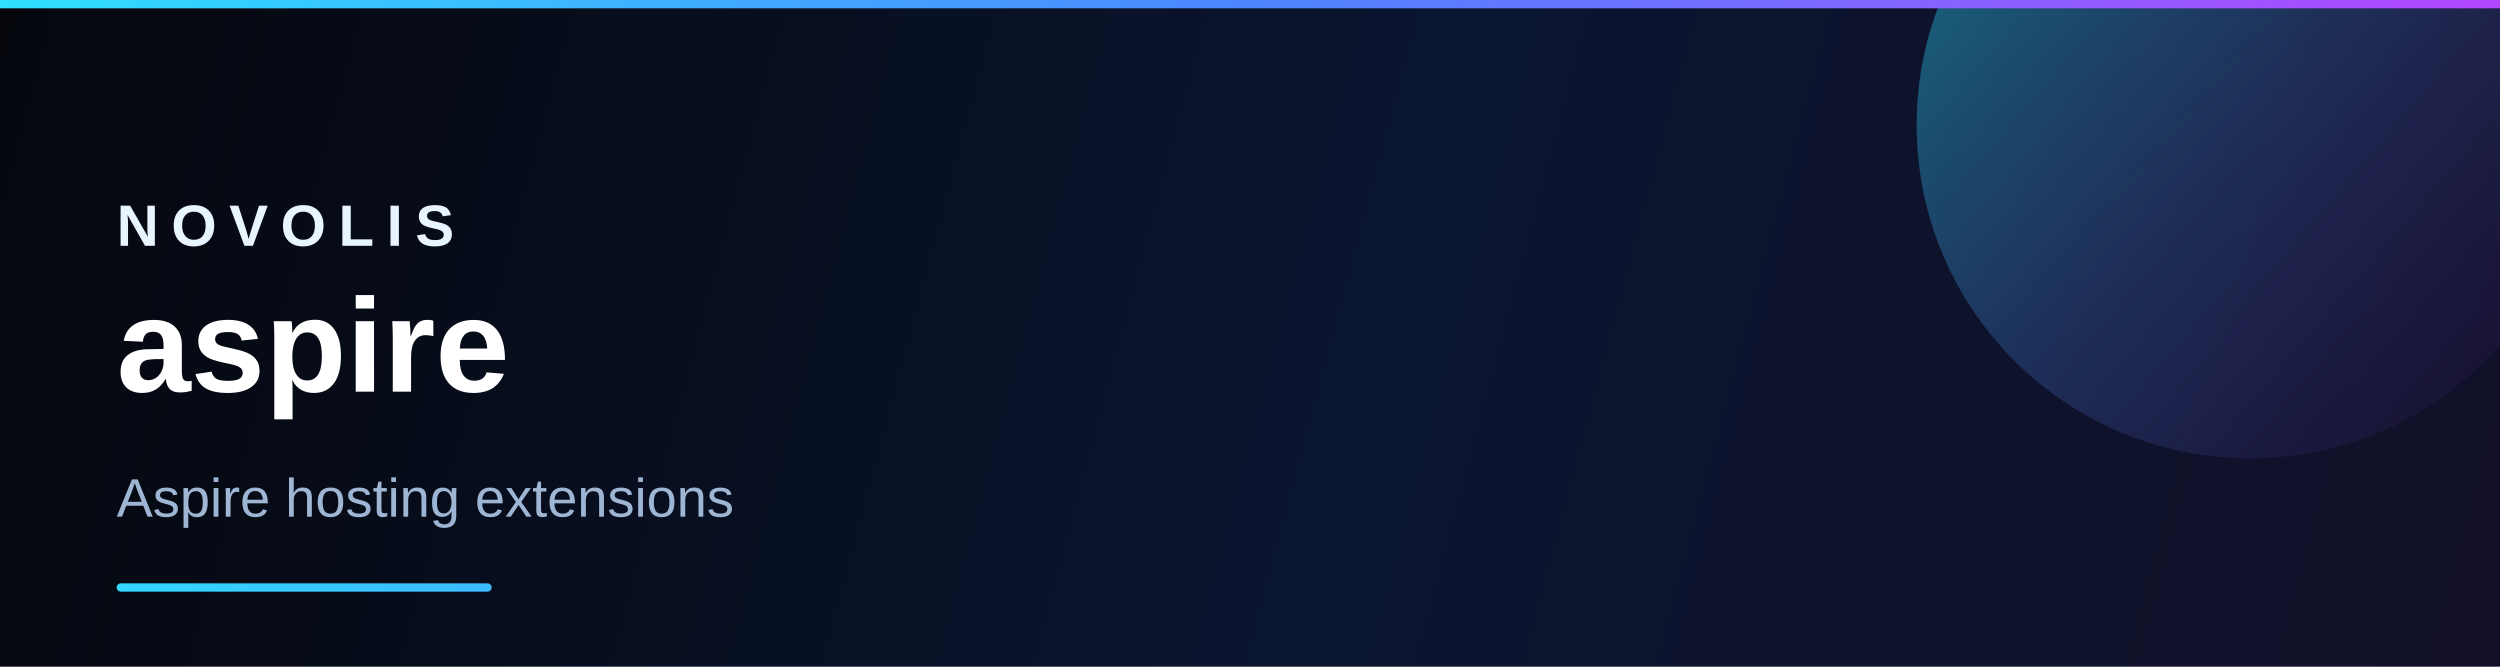
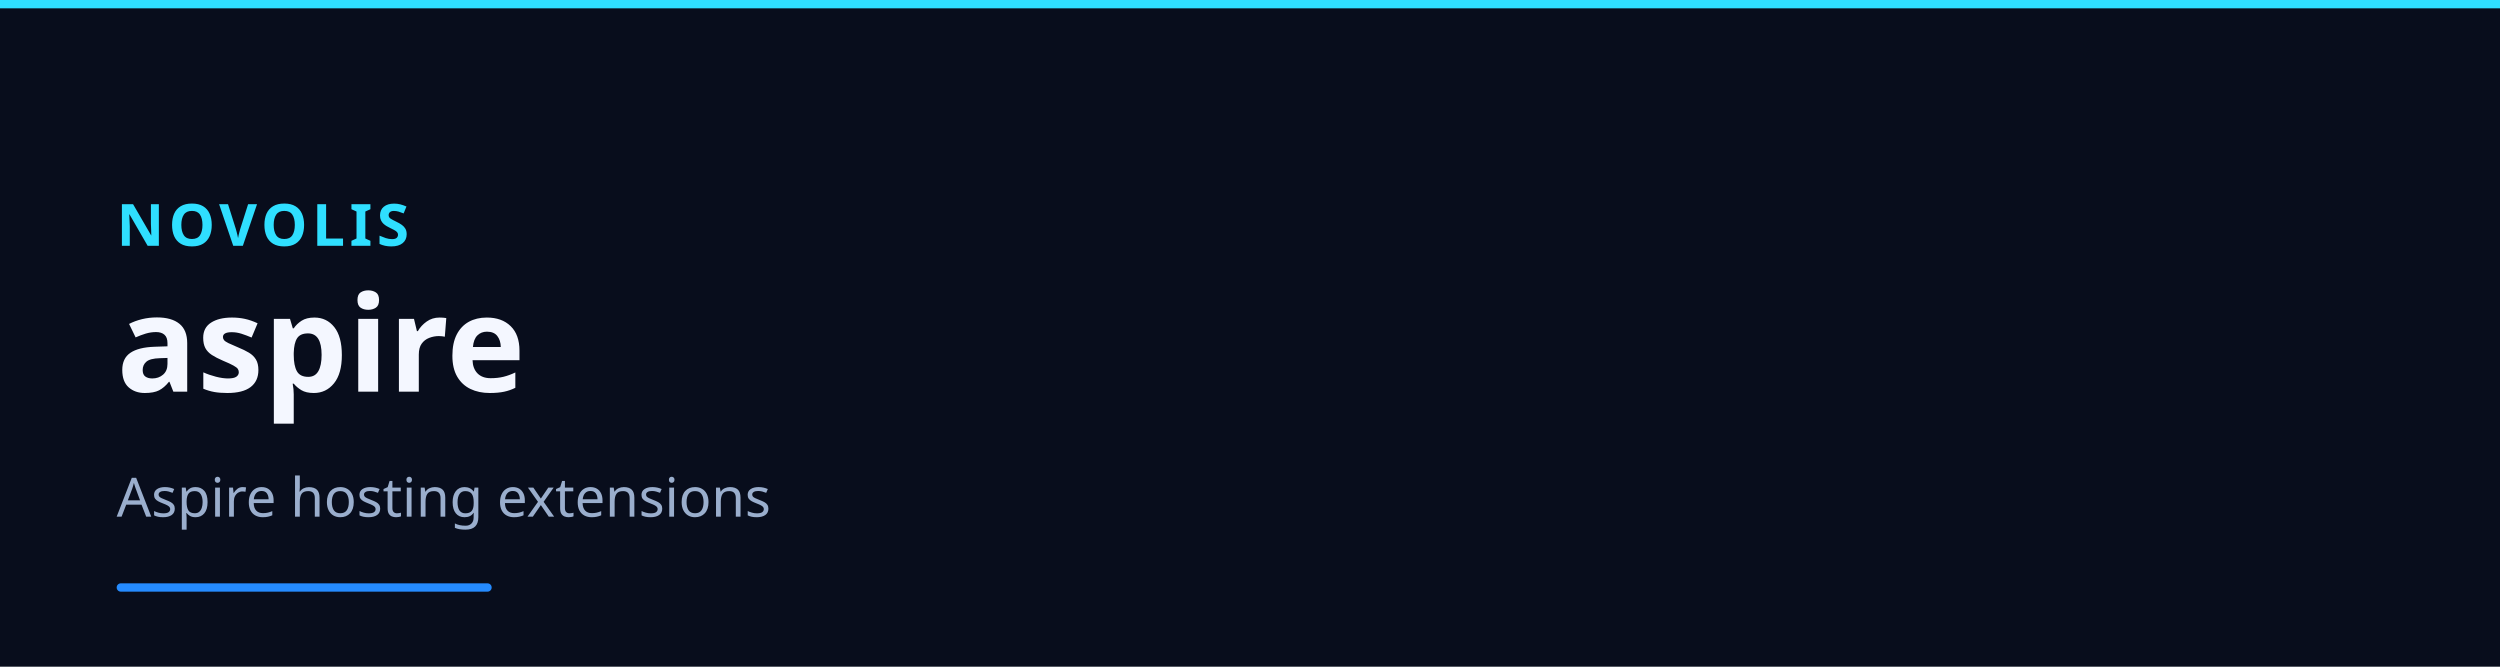
<svg xmlns="http://www.w3.org/2000/svg" viewBox="0 0 1200 320" width="1200" height="320" role="img" aria-label="Novolis aspire">
-   <defs>
-     <linearGradient id="bg" x1="0" y1="0" x2="1200" y2="320" gradientUnits="userSpaceOnUse">
-       <stop offset="0" stop-color="#05070d" />
-       <stop offset="0.55" stop-color="#0a1530" />
-       <stop offset="1" stop-color="#121028" />
-     </linearGradient>
-     <linearGradient id="accent" x1="0" y1="0" x2="1200" y2="0" gradientUnits="userSpaceOnUse">
-       <stop offset="0" stop-color="#2fdfff" />
-       <stop offset="0.5" stop-color="#4d86ff" />
-       <stop offset="1" stop-color="#b246ff" />
-     </linearGradient>
-     <linearGradient id="glow" x1="900" y1="40" x2="1180" y2="280" gradientUnits="userSpaceOnUse">
-       <stop offset="0" stop-color="#2fdfff" stop-opacity="0.35" />
-       <stop offset="1" stop-color="#8f37ff" stop-opacity="0" />
-     </linearGradient>
-   </defs>
-   <rect width="1200" height="320" fill="url(#bg)" />
-   <circle cx="1080" cy="60" r="160" fill="url(#glow)" />
-   <rect x="0" y="0" width="1200" height="4" fill="url(#accent)" />
-   <text x="56" y="118" fill="#e8f4ff" font-family="Segoe UI, Helvetica Neue, Arial, sans-serif" font-size="28" font-weight="600" letter-spacing="6">NOVOLIS</text>
-   <text x="56" y="188" fill="#ffffff" font-family="Segoe UI, Helvetica Neue, Arial, sans-serif" font-size="64" font-weight="700">aspire</text>
-   <text x="56" y="248" fill="#9eb6d4" font-family="Segoe UI, Helvetica Neue, Arial, sans-serif" font-size="26">Aspire hosting extensions</text>
-   <rect x="56" y="280" width="180" height="4" rx="2" fill="url(#accent)" />
+   <rect width="1200" height="320" fill="#080D1C" />
+   <rect x="0" y="0" width="1200" height="4" fill="#2FDFFF" />
+   <text x="56" y="118" fill="#2FDFFF" font-family="Segoe UI, Candara, Calibri, sans-serif" font-size="28" font-weight="bold" letter-spacing="2.2">NOVOLIS</text>
+   <text x="56" y="188" fill="#F4F7FF" font-family="Segoe UI, Candara, Calibri, sans-serif" font-size="64" font-weight="700">aspire</text>
+   <text x="56" y="248" fill="#9AAECD" font-family="Segoe UI, Candara, Calibri, sans-serif" font-size="26">Aspire hosting extensions</text>
+   <rect x="56" y="280" width="180" height="4" rx="2" fill="#258BFF" />
</svg>
